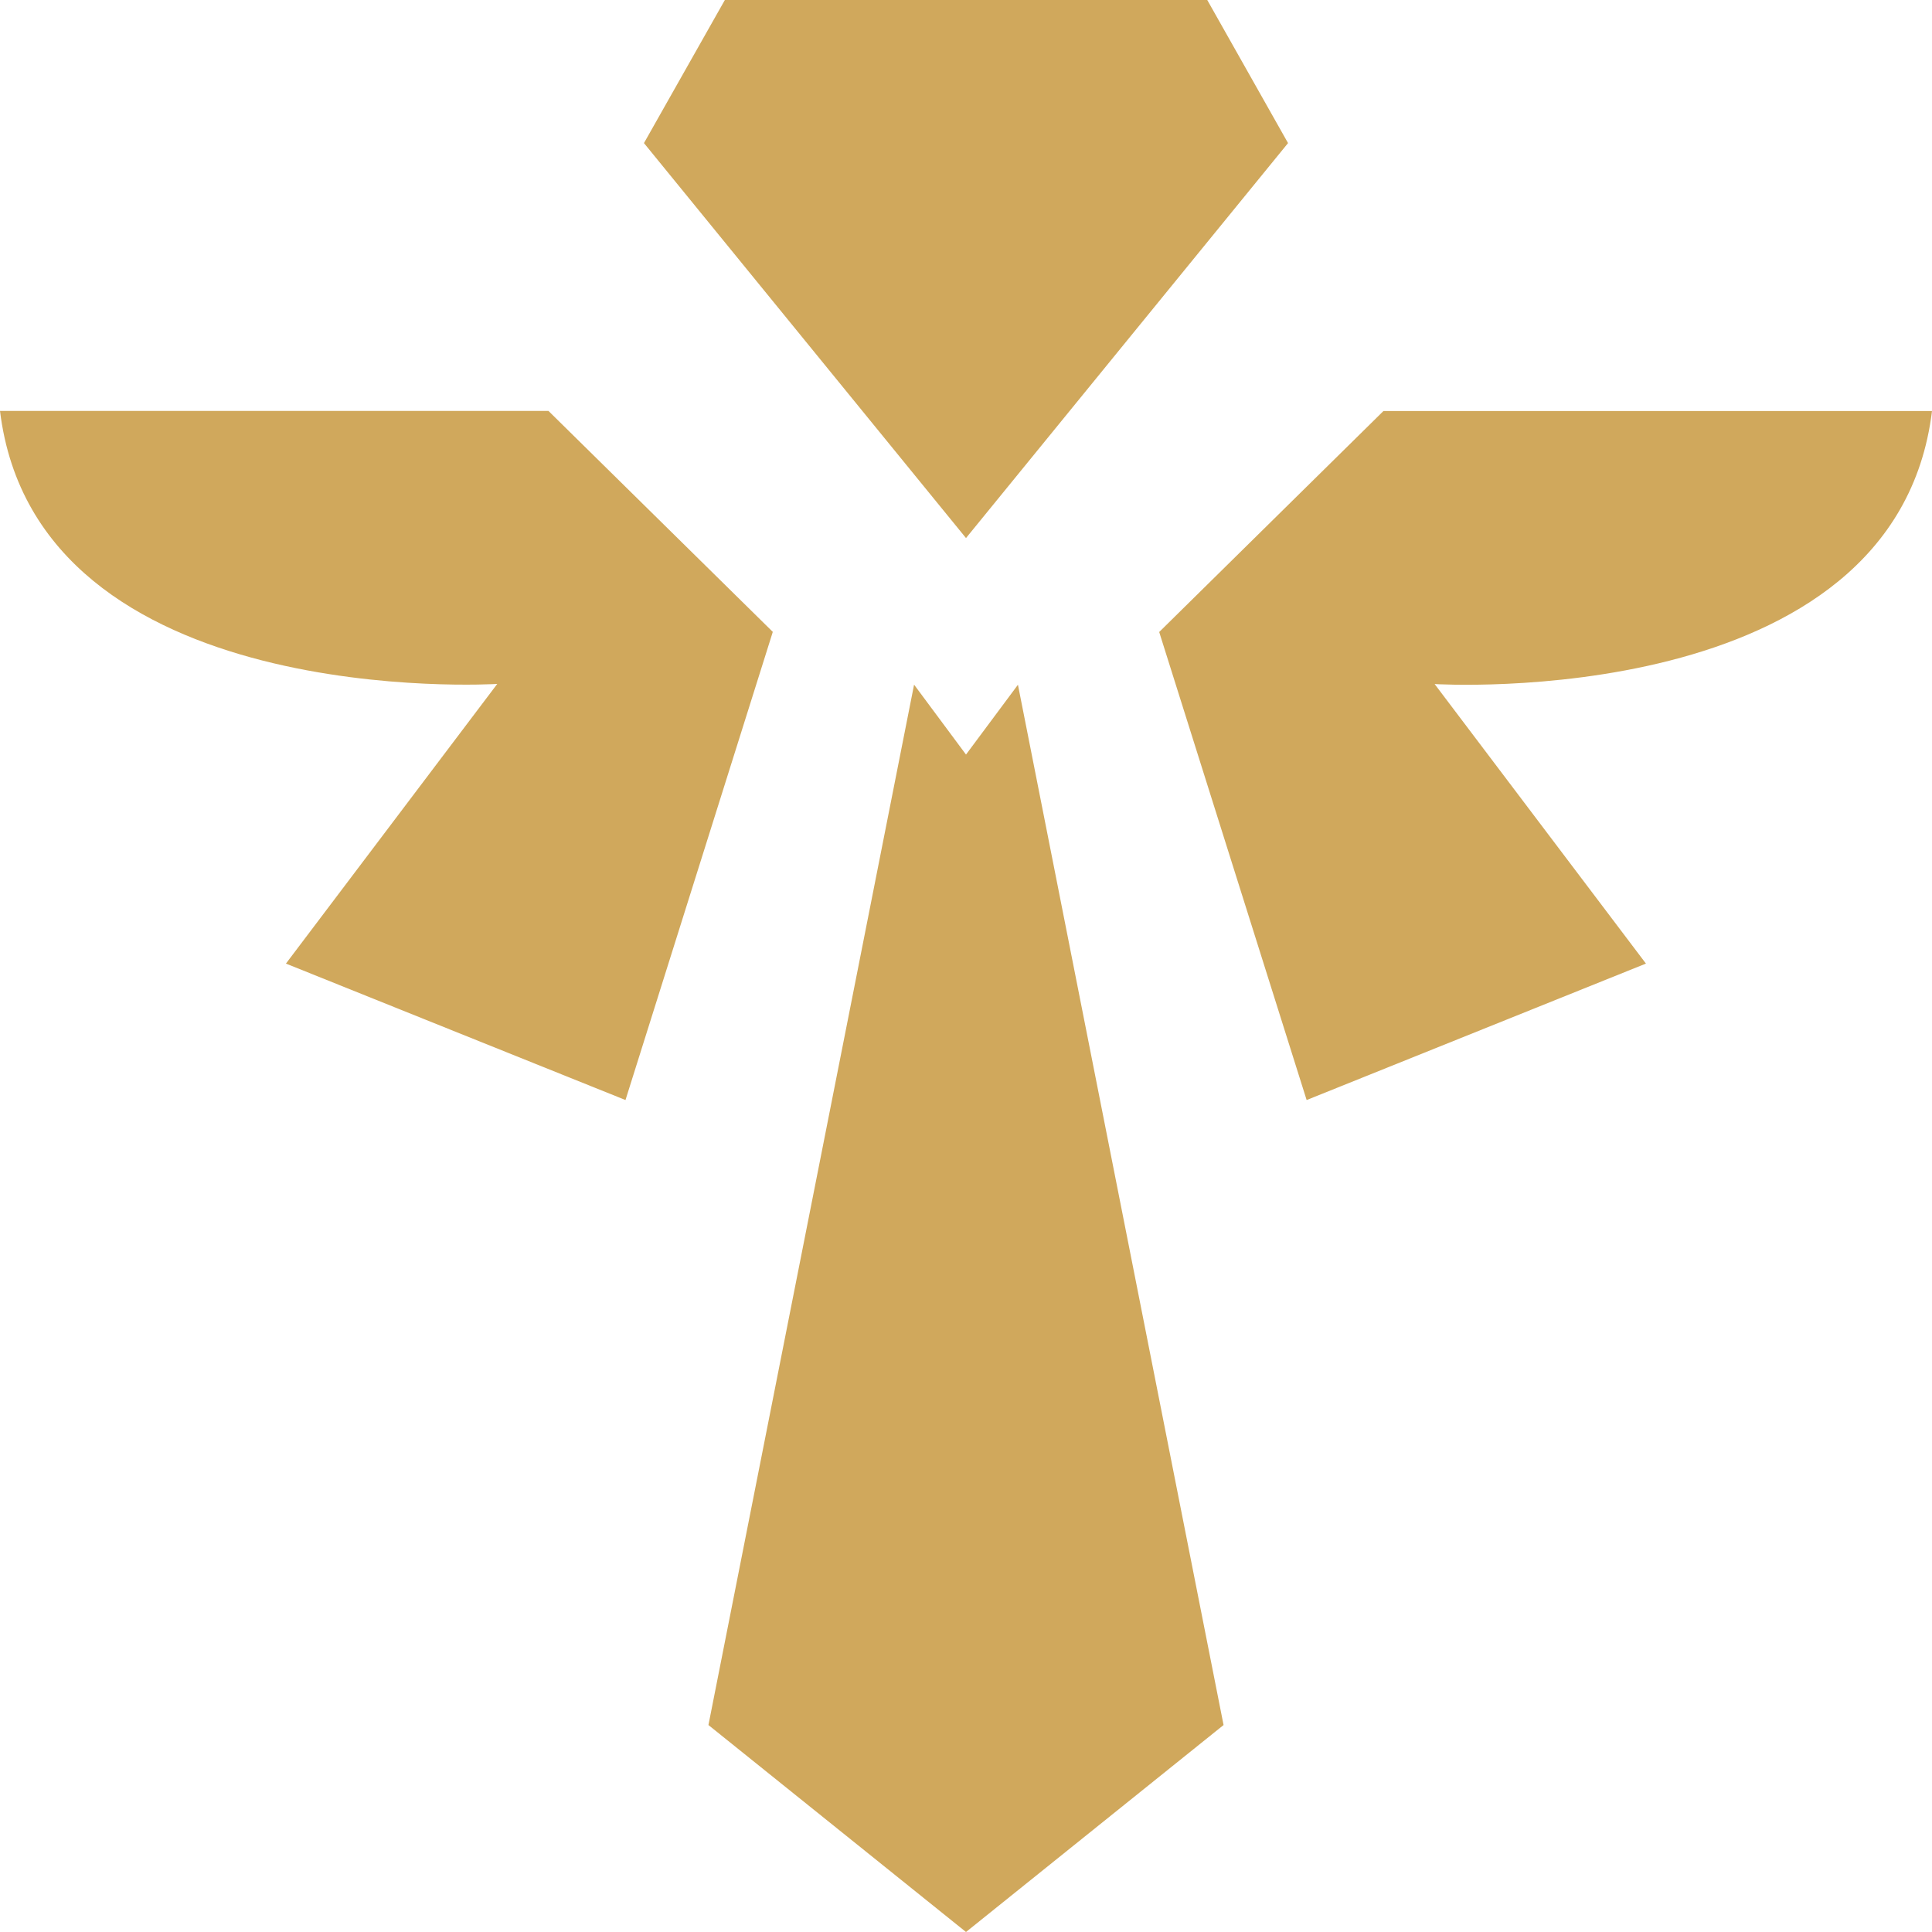
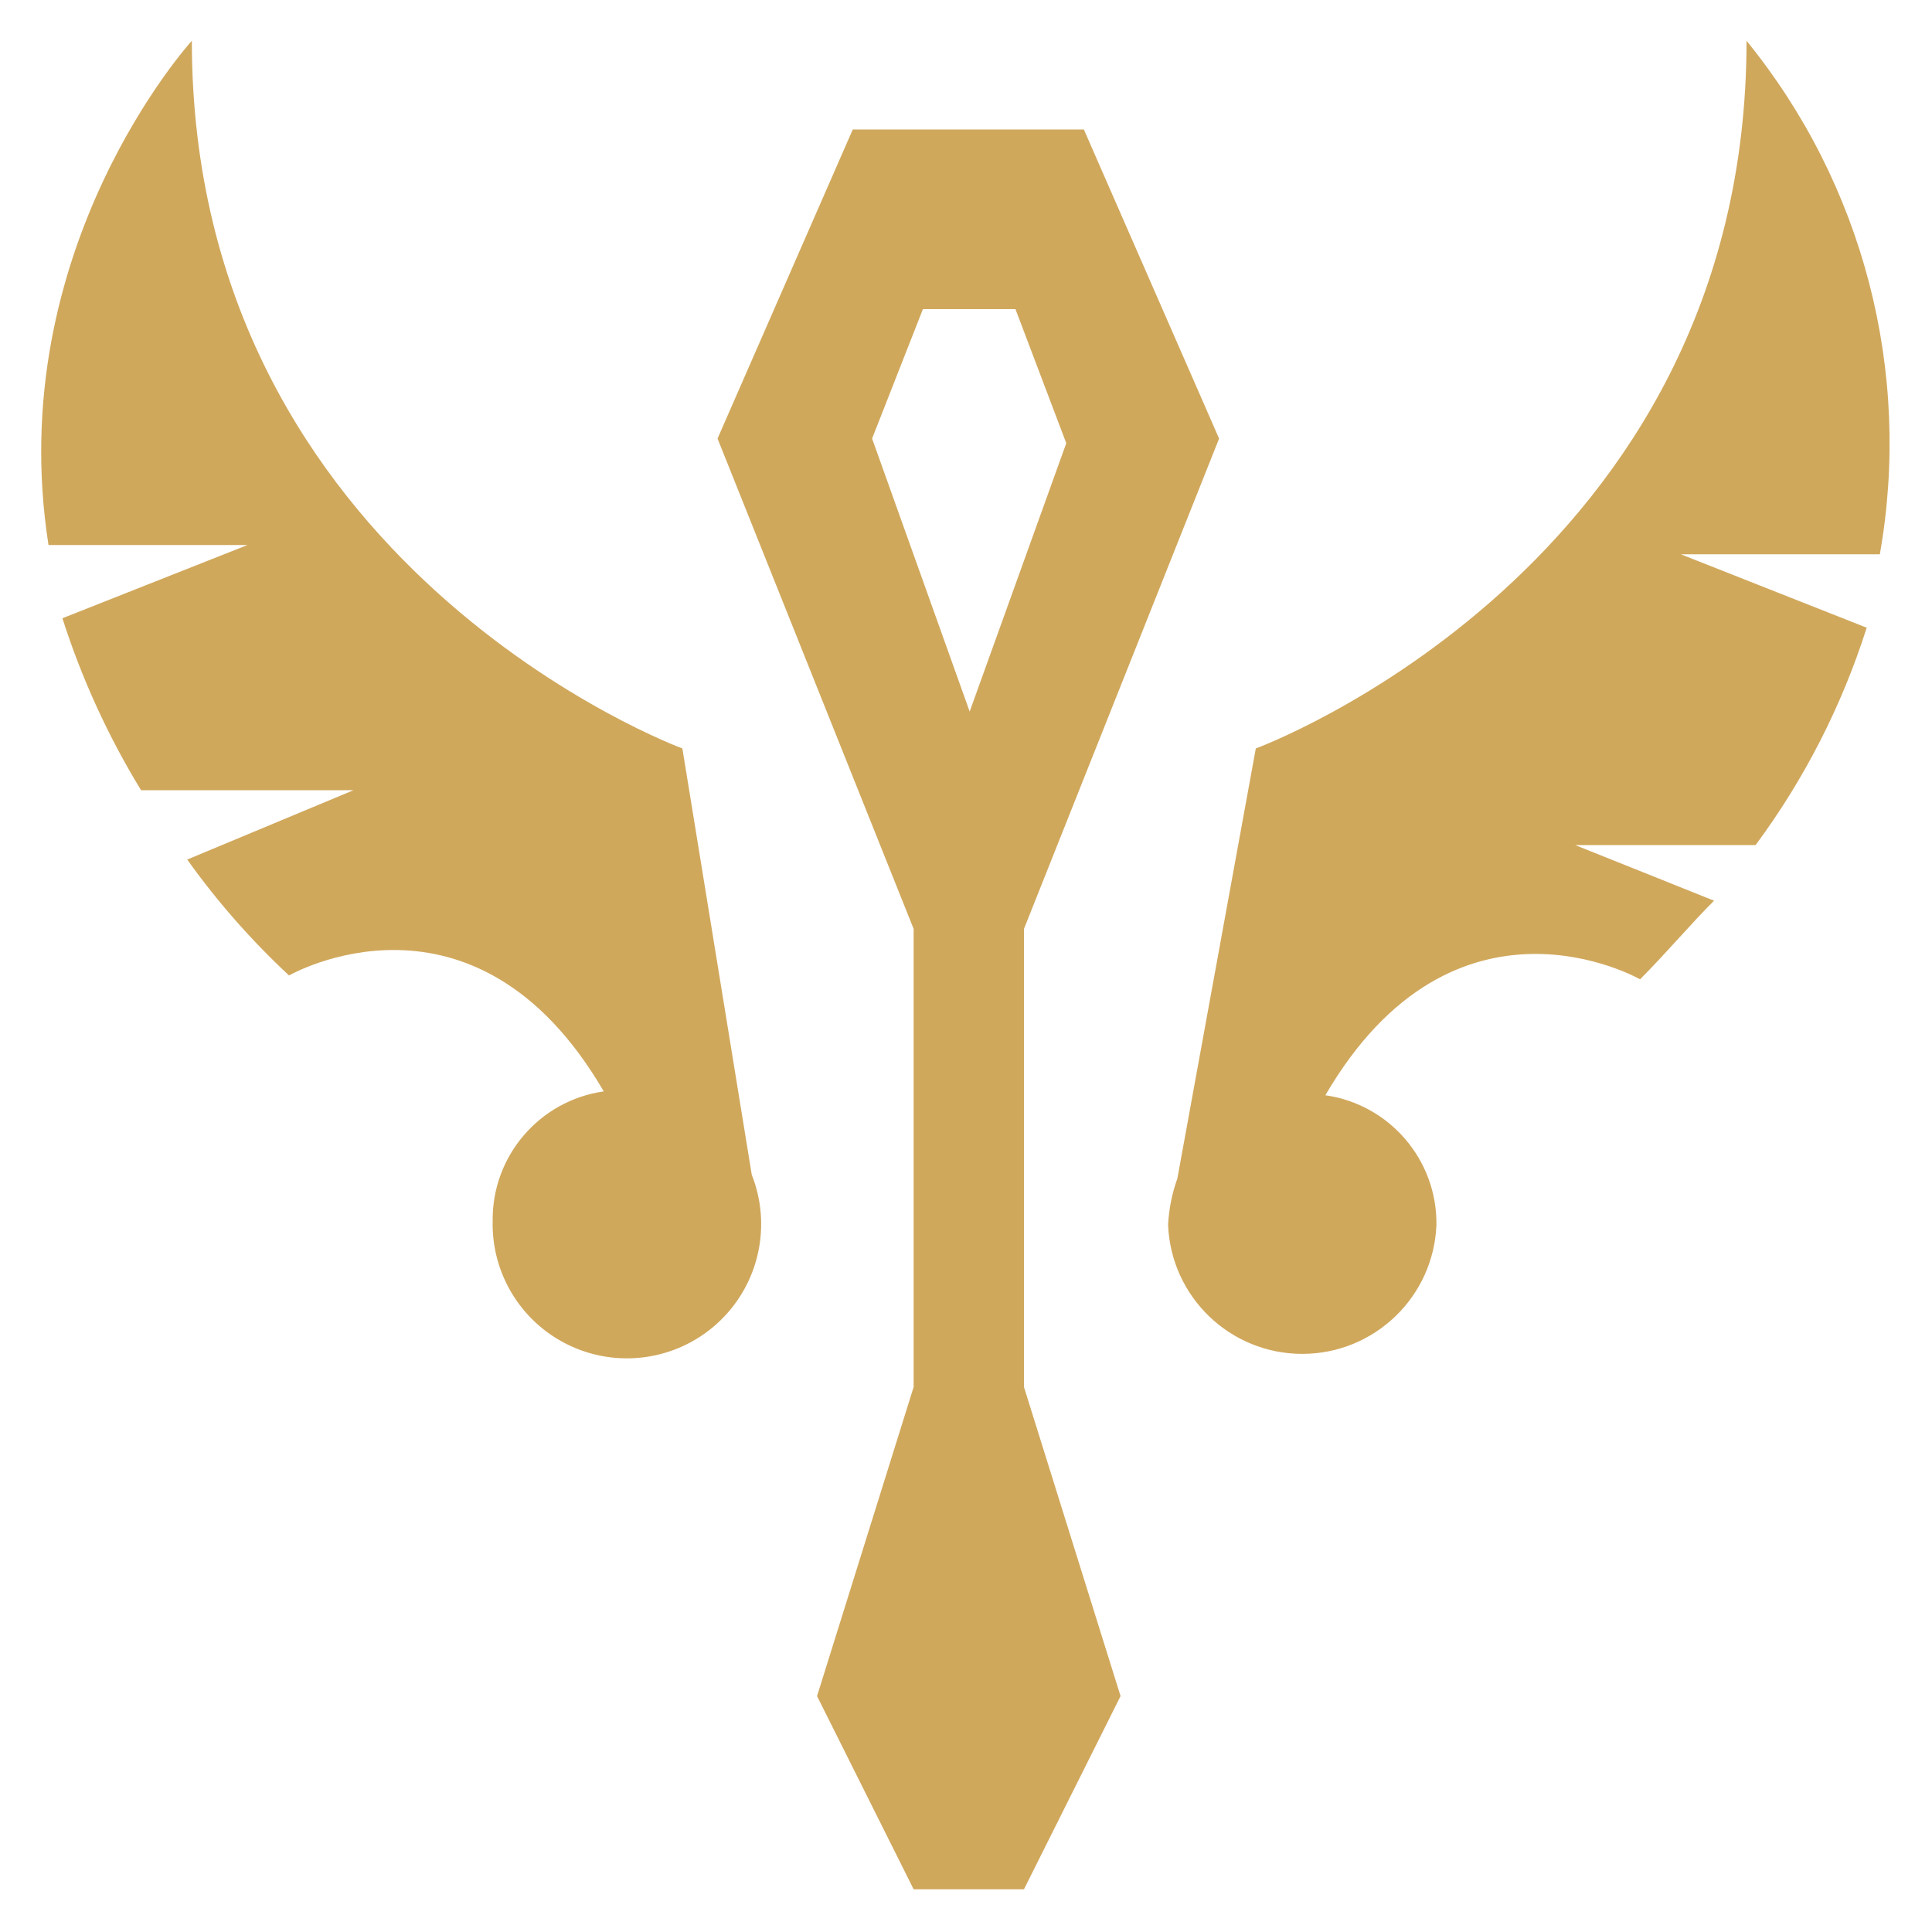
- <svg viewBox="0 0 16 16">
-   <path d="M8.43 5.67l1.703 8.616L8 16l-2.133-1.714L7.57 5.67 8 6.249l.43-.578zM16 3.404c-.304 2.498-4.119 2.261-4.119 2.261l1.75 2.315-2.81 1.13L9.6 5.234l1.857-1.83zm-11.457 0L6.4 5.233 5.18 9.11 2.368 7.98l1.75-2.316S.305 5.901 0 3.403h4.543zM9.998 0l.669 1.185L8 4.456 5.333 1.185 6.003 0h3.995z" fill="rgb(208, 168, 92)" fill-rule="evenodd" />
+ <svg viewBox="0 0 100 100" fill="rgb(208, 168, 92)">
+   <path d="M90.4 2.11c0 27.3-25.4 36.63-25.4 36.63L60.94 61a8.39 8.39 0 00-.48 2.39 6.95 6.95 0 0013.89 0 6.7 6.7 0 00-5.75-6.7c6.71-11.5 16.29-6 16.29-6 1.43-1.44 2.63-2.88 3.83-4.07l-7.19-2.88h9.34a38.5 38.5 0 005.75-11.25L87 28.69h10.3a33 33 0 00-6.9-26.58M35.32 38.74S9.93 29.41 9.93 2.11c0 0-9.82 10.77-7.42 26.1h10.3L3.23 32a41.09 41.09 0 004.07 8.9h11l-8.61 3.59a39.83 39.83 0 005.27 6s9.58-5.51 16.29 6a6.7 6.7 0 00-5.75 6.7 6.95 6.95 0 1013.41-2.39zM45.14 22.7l2.63-6.7h4.79l2.63 6.94-5 13.89zm-1-16l-7 16 10.15 25.38v23.71l-5 16 5 10H53l5-10-5-16V48.08L63.1 22.7l-7-16z" />
</svg>
